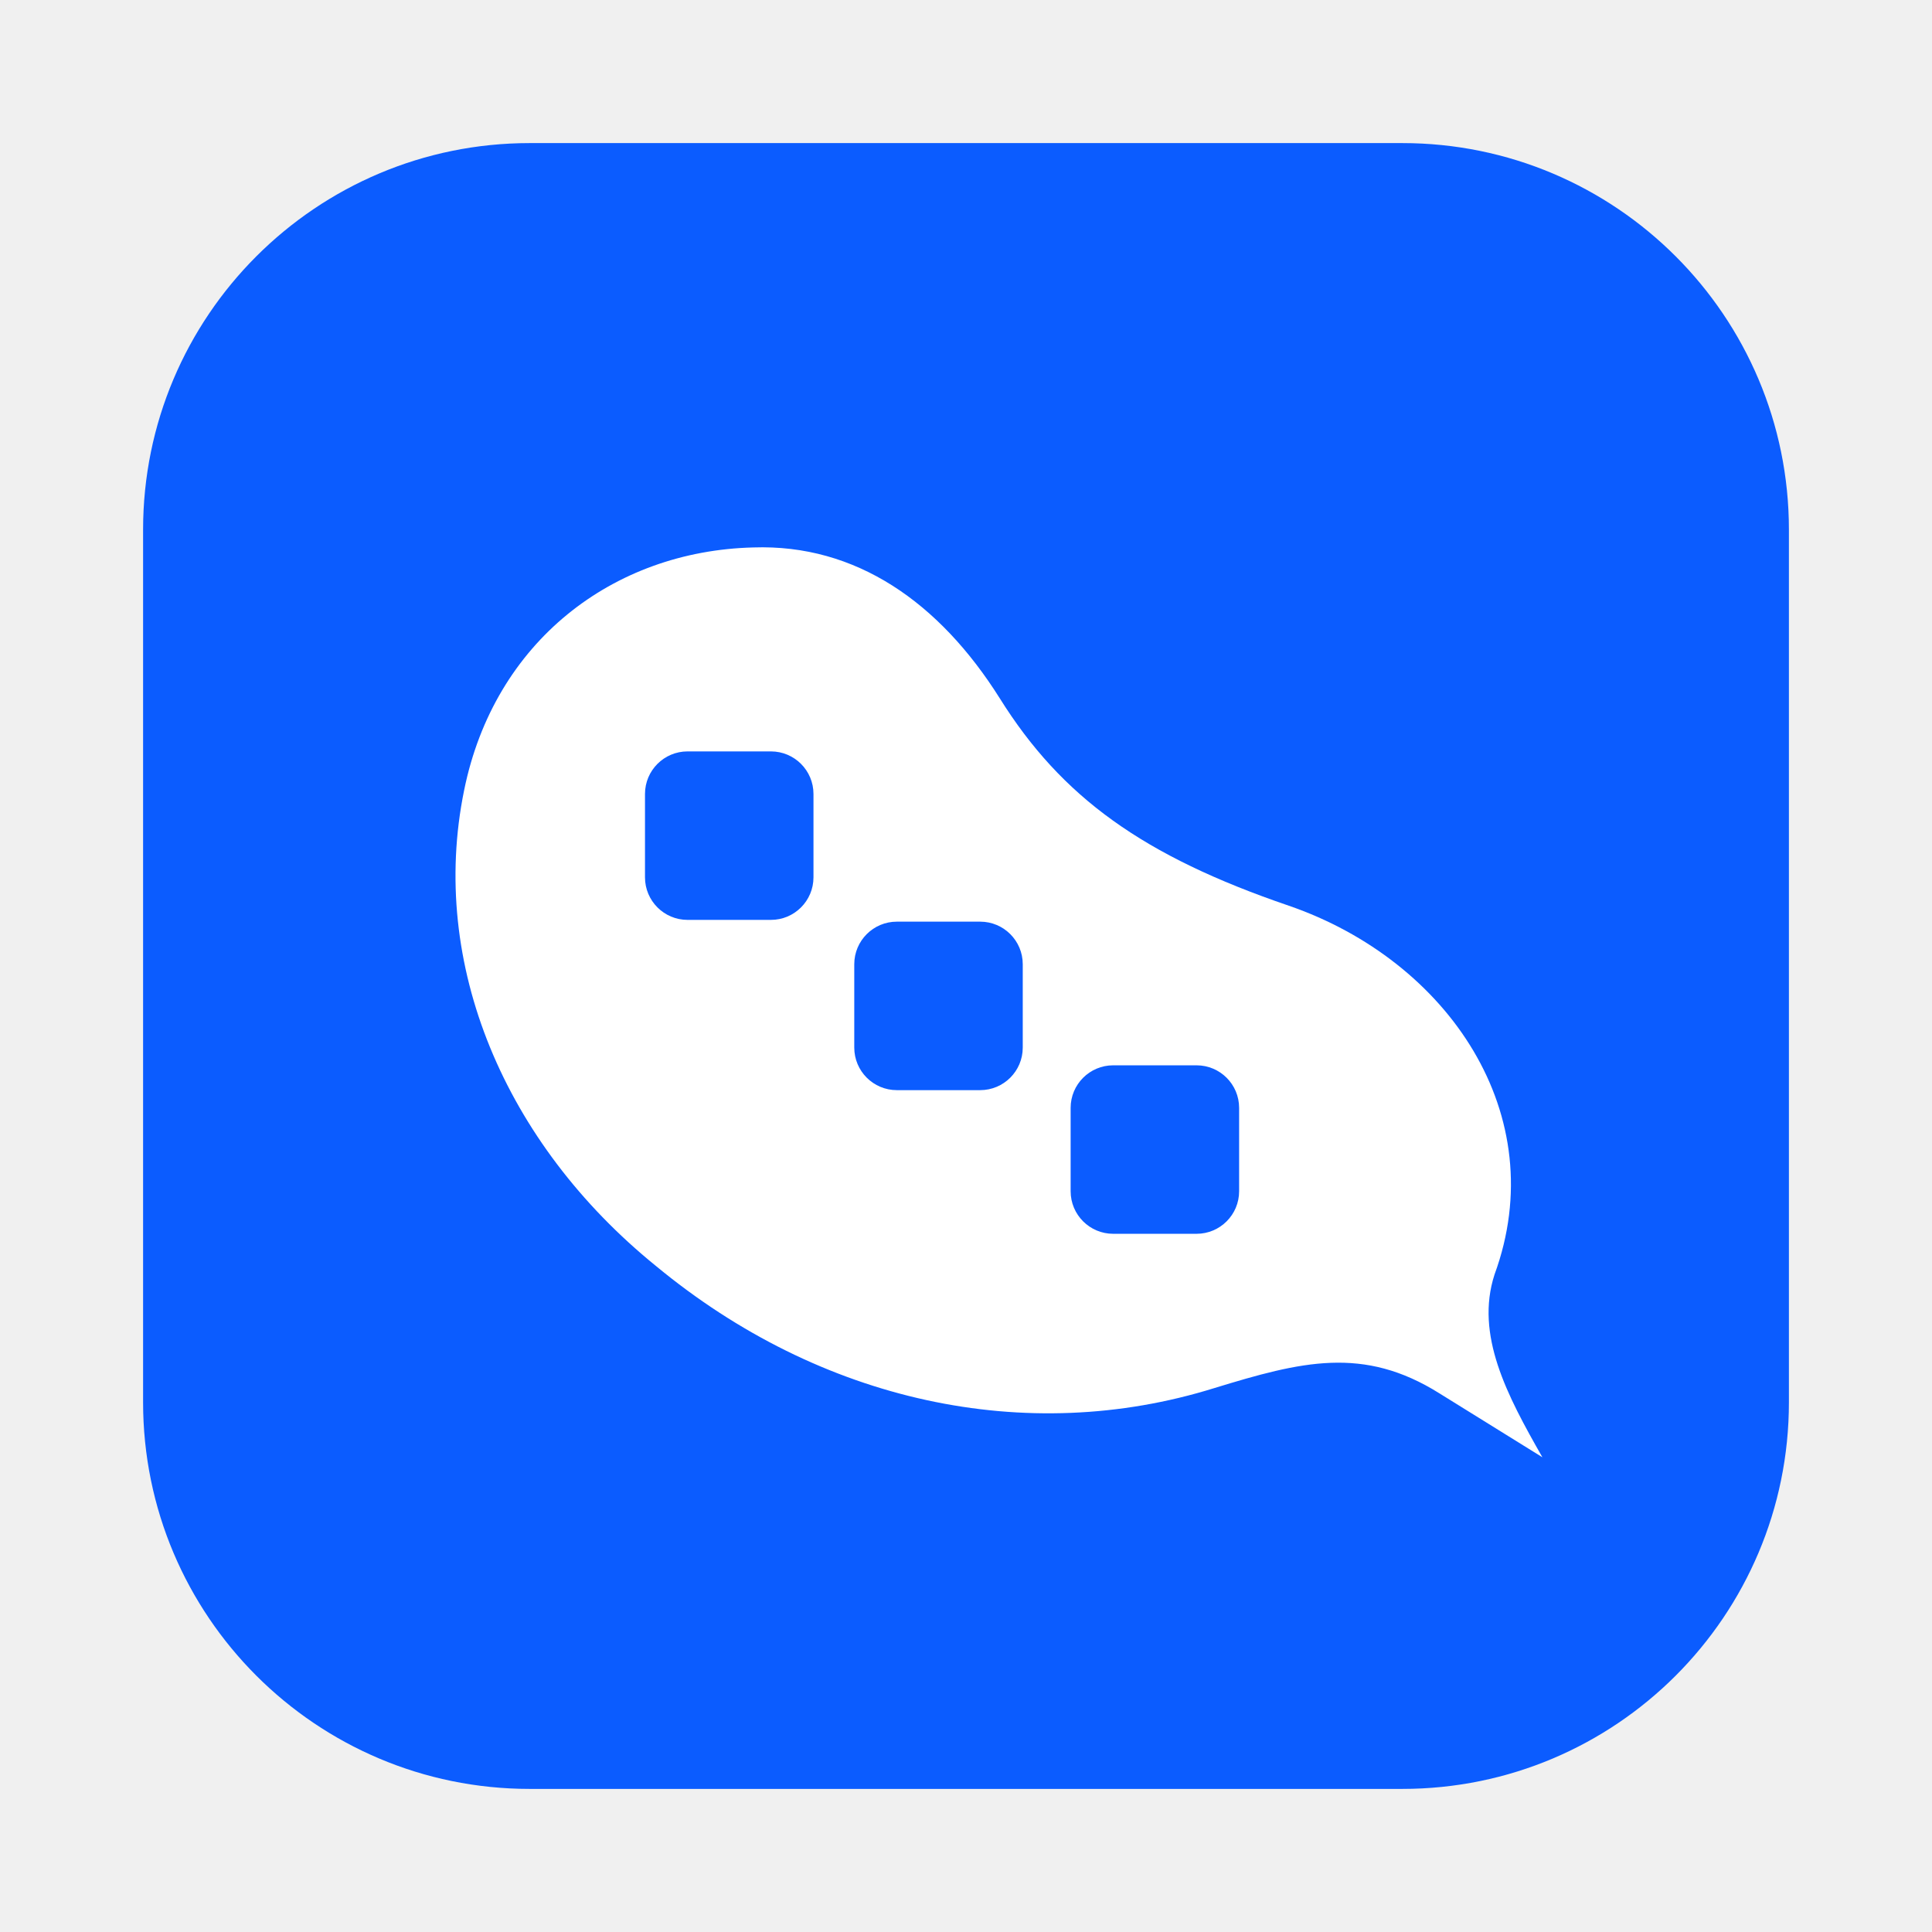
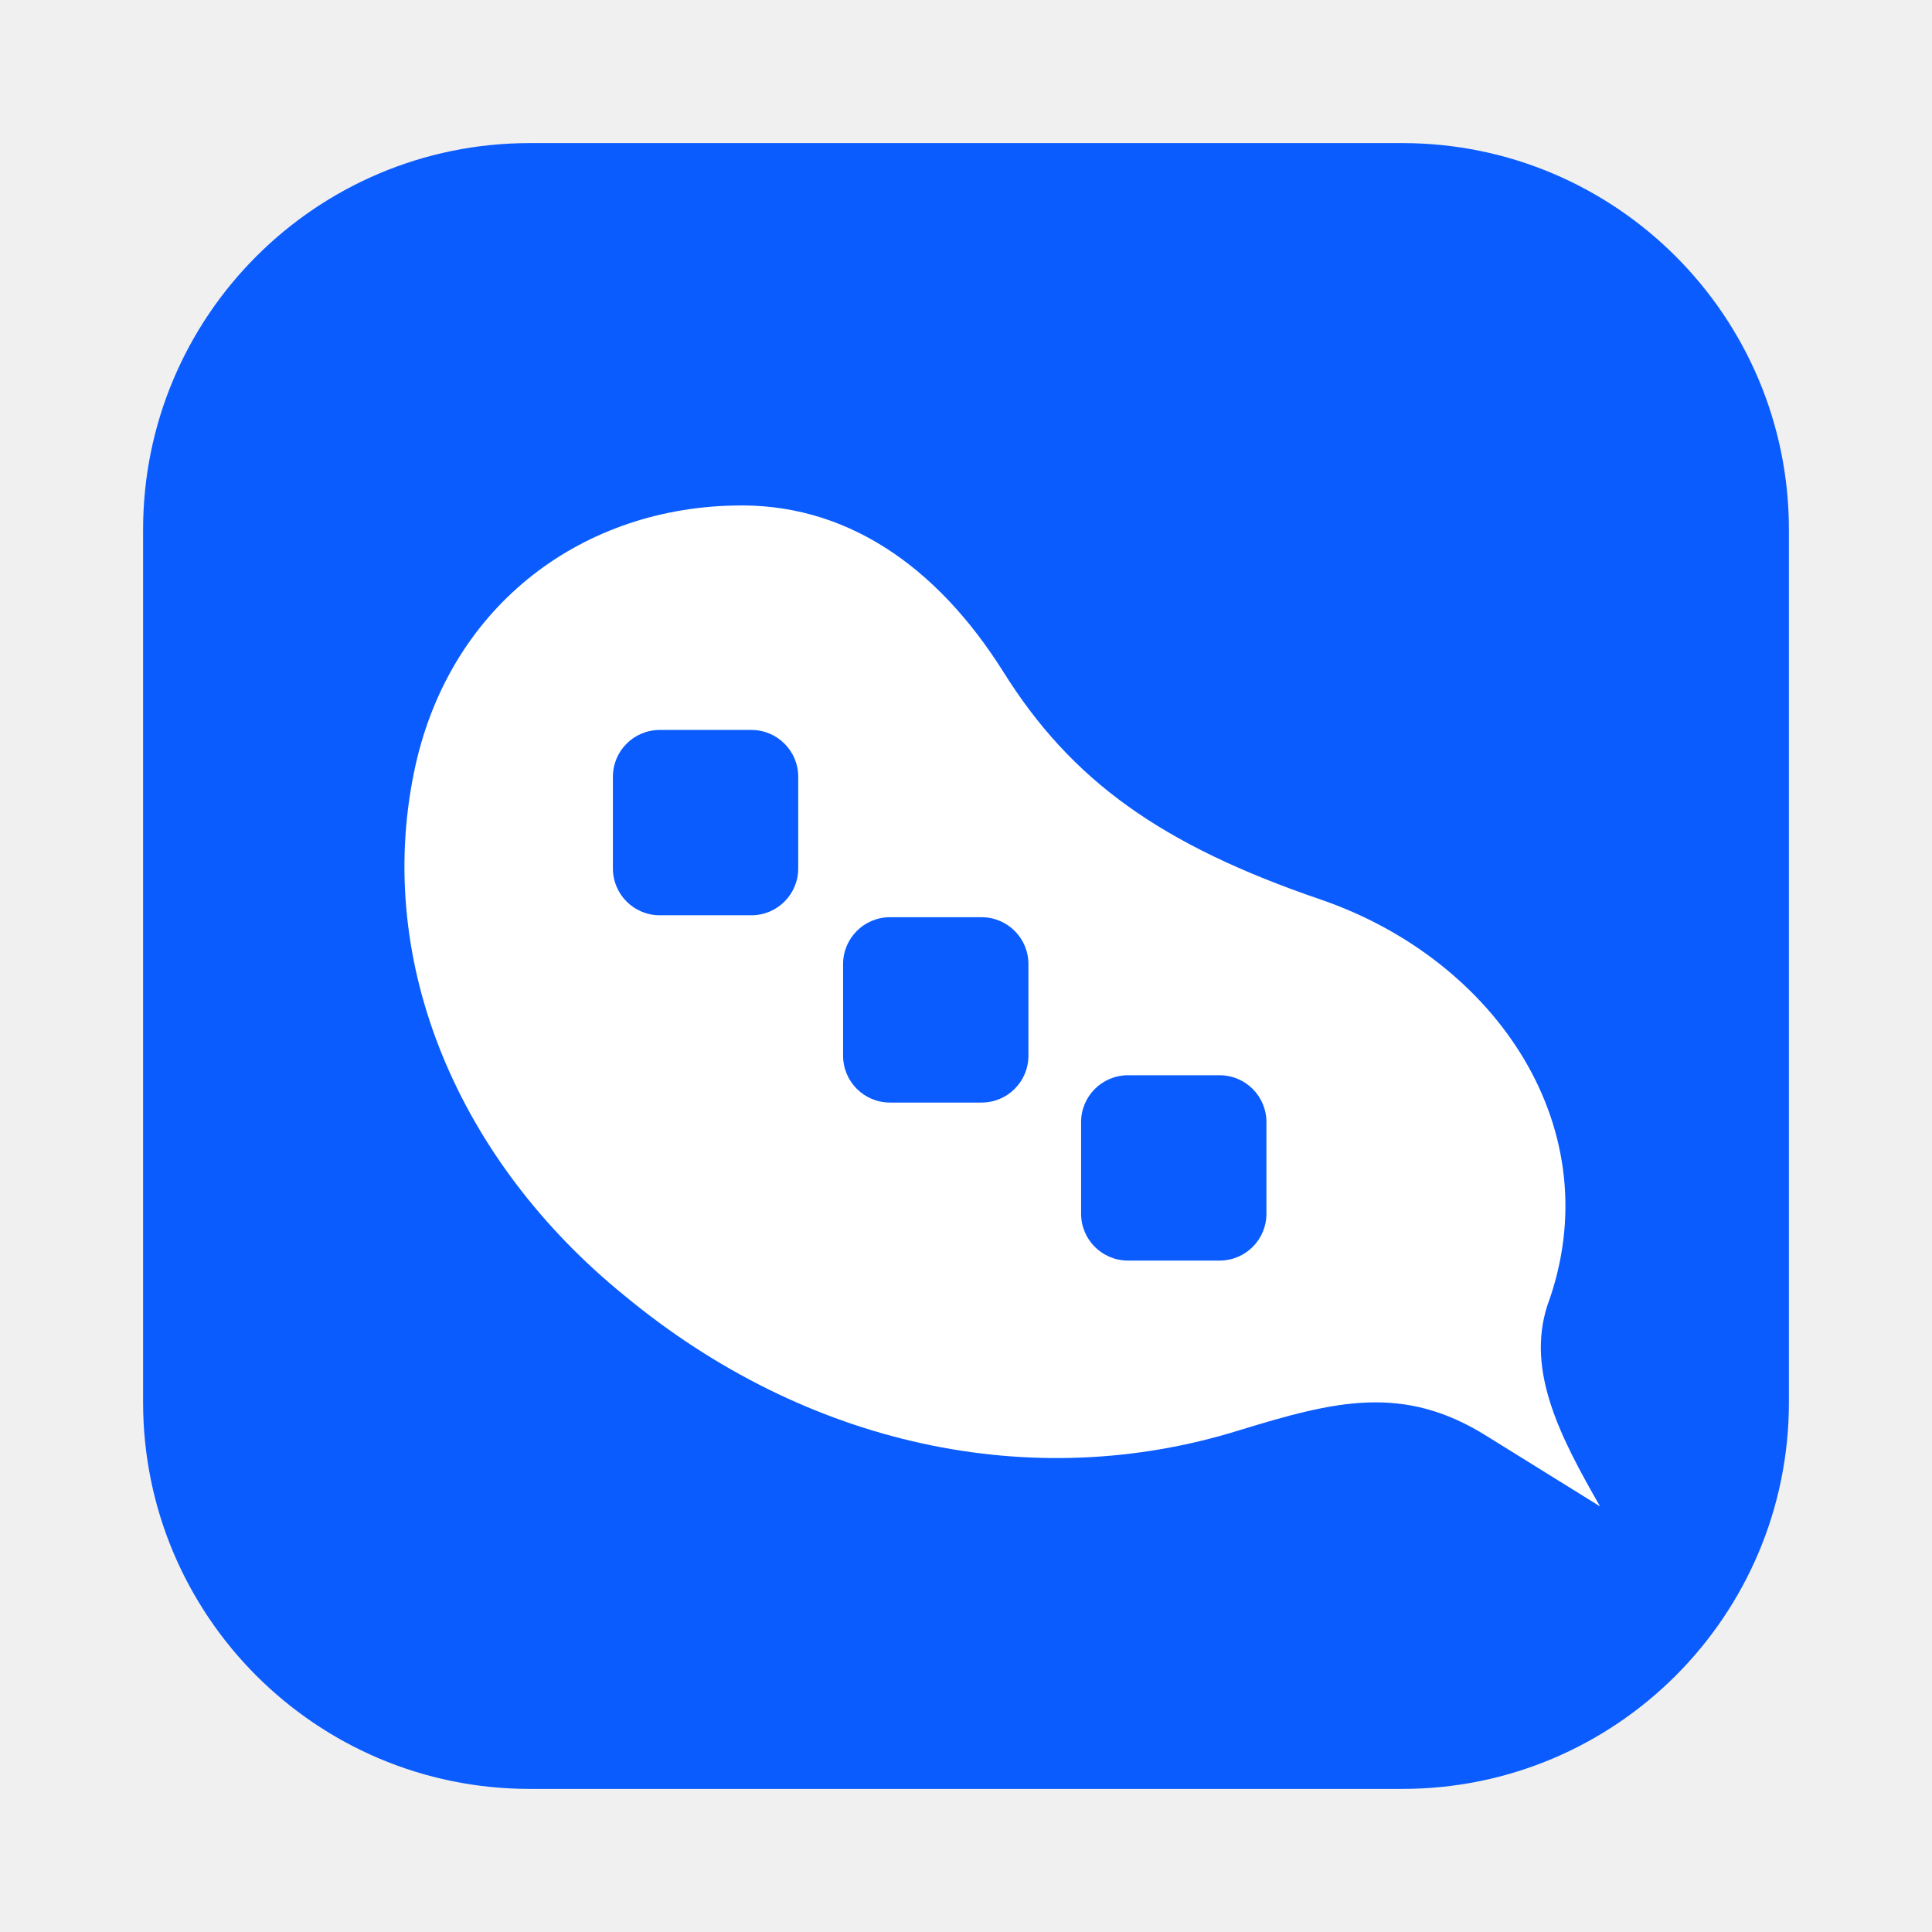
<svg xmlns="http://www.w3.org/2000/svg" viewBox="0 0 1024 1024">
  <defs>
    <mask id="agent-pod" maskUnits="userSpaceOnUse">
      <rect width="1024" height="1024" fill="black" />
      <path fill="white" d="M392 276c-79 2-146 53-163 137-20 98 23 199 108 268 93 77 209 102 315 69 49-15 84-24 127 3l58 36c-20-35-38-69-27-103 33-90-26-177-116-208-82-28-128-61-163-117-34-54-81-87-139-85Z" />
      <rect x="331" y="391" width="95" height="95" rx="24" fill="black" />
      <rect x="449" y="487" width="95" height="95" rx="24" fill="black" />
      <rect x="571" y="568" width="95" height="95" rx="24" fill="black" />
    </mask>
  </defs>
  <g transform="translate(30.72 30.72) scale(.94)">
    <rect x="48" y="48" width="928" height="928" rx="218" fill="#0B5CFF" />
-     <rect width="1024" height="1024" fill="#FFFFFF" mask="url(#agent-pod)" />
+     <g transform="translate(512 512) scale(1.1) translate(-512 -512)">
+       <rect width="1024" height="1024" fill="#FFFFFF" mask="url(#agent-pod)" />
+     </g>
  </g>
</svg>
